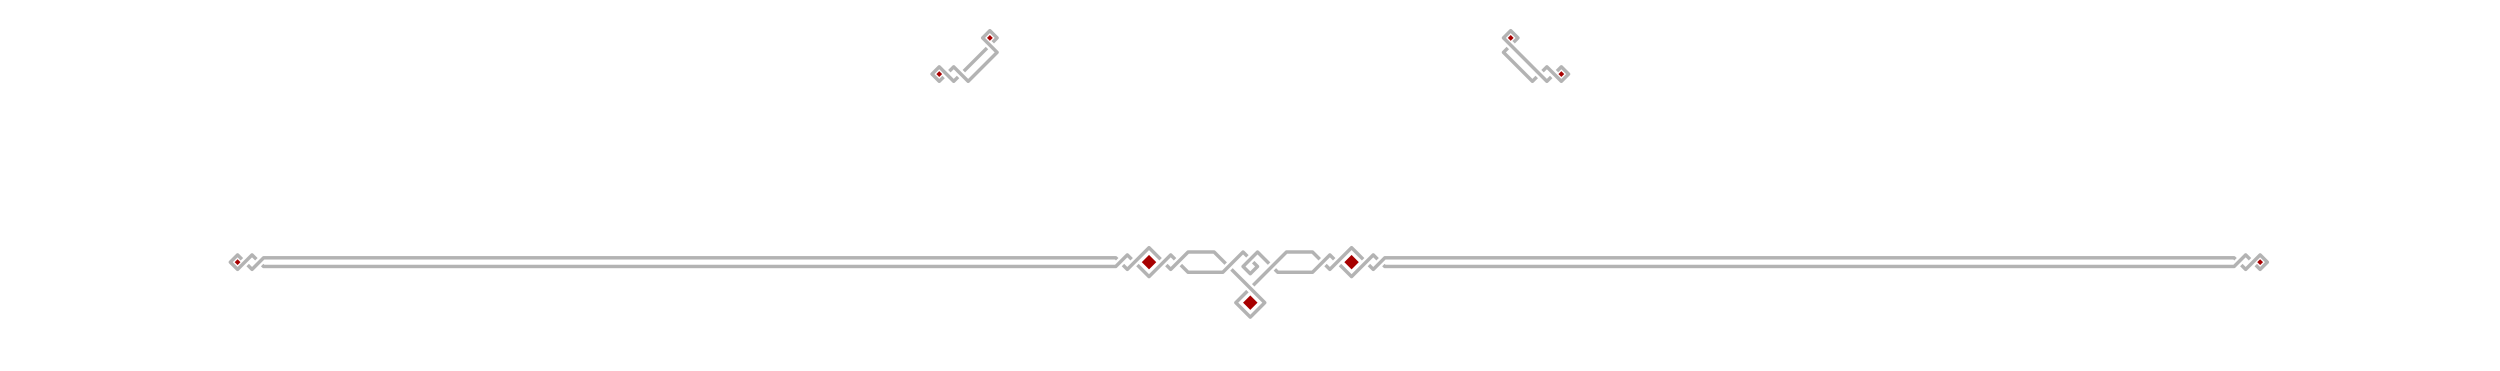
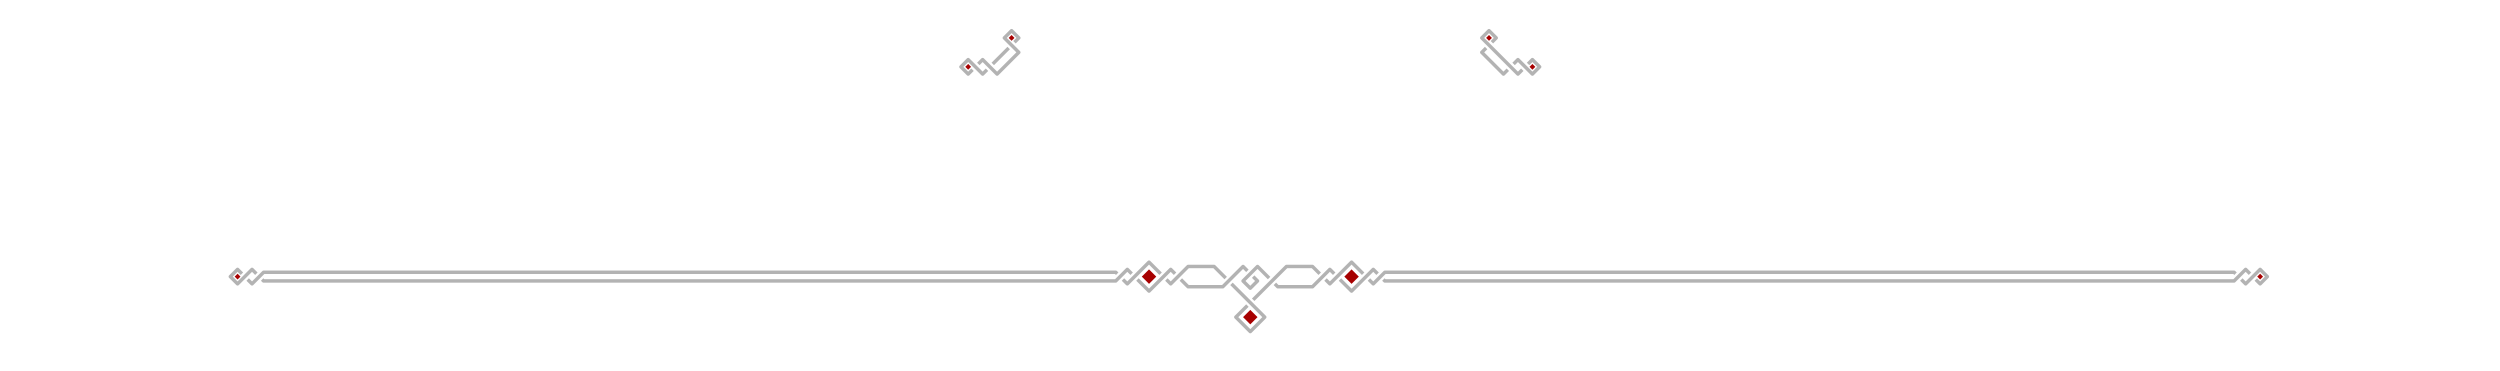
<svg xmlns="http://www.w3.org/2000/svg" width="216mm" height="32mm" viewBox="0 0 216 32" version="1.1" id="svg1" xml:space="preserve">
  <defs id="defs1" />
  <g id="layer1" transform="translate(-19.85001,-0.4750062)">
-     <path style="fill:#a70000;fill-opacity:1;stroke:none;stroke-width:0.3;stroke-linejoin:round;stroke-dasharray:none;stroke-opacity:1" d="m 195.025,22.65 0.25,-0.25 0.25,0.25 -0.25,0.25 z" id="path15" transform="translate(19.85001,0.4750062)" />
-     <path style="fill:#a70000;fill-opacity:1;stroke:none;stroke-width:0.3;stroke-linejoin:round;stroke-dasharray:none;stroke-opacity:1" d="m 20.275,22.65 0.25,-0.25 0.25,0.25 -0.25,0.25 z" id="path15-76-2-9" transform="translate(19.85001,0.4750062)" />
-     <path style="fill:#a70000;fill-opacity:1;stroke:none;stroke-width:0.3;stroke-linejoin:round;stroke-dasharray:none;stroke-opacity:1" d="m 105.125,3.75 0.25,-0.25 0.25,0.25 -0.25,0.25 z" id="path15-76-2-9-5" />
-     <path style="fill:#a70000;fill-opacity:1;stroke:none;stroke-width:0.3;stroke-linejoin:round;stroke-dasharray:none;stroke-opacity:1" d="m 150.125,3.75 0.25,-0.25 0.25,0.25 -0.25,0.25 z" id="path15-76-2-9-1" />
-     <path id="path16" style="fill:none;fill-opacity:1;stroke:#000000;stroke-width:0.3;stroke-linejoin:round;stroke-dasharray:none;stroke-opacity:0.299" d="m 101.525,22.4 -0.375,-0.375 -1.875,1.875 -1,-1 m -0.5,-0.5 -0.375,-0.375 -1,1 H 22.775 l -0.125,-0.125 m 79.375,-3e-6 0.625,0.625 h 3 l 1.75,-1.75 0.375,0.375 m 0.5,0.5 0.375,0.375 -0.625,0.625 -0.625,-0.625 1.25,-1.25 1,1 m 0.5,0.5 0.25,0.25 h 3 l 1.5,-1.5 0.375,0.375 m 0.5,0.5 1,1 1.875,-1.875 0.375,0.375 m 0.5,0.5 0.125,0.125 h 73.375 l 1,-1 0.375,0.375 m 0.5,0.5 0.375,0.375 0.625,-0.625 -0.625,-0.625 -1.25,1.25 -0.375,-0.375 m -0.5,-0.5 -0.125,-0.125 h -73.375 l -1,1 -0.375,-0.375 m -0.5,-0.5 -1,-1 -1.875,1.875 -0.375,-0.375 m -0.5,-0.5 -0.625,-0.625 h -2.25 l -2.875,2.875 m -0.5,0.5 -1,1 1.25,1.25 1.25,-1.25 -2.875,-2.875 m -0.5,-0.5 -1,-1 h -2.25 l -1.5,1.5 -0.375,-0.375 m -0.5,-0.5 -1,-1 -1.875,1.875 -0.375,-0.375 m -0.5,-0.5 -0.125,-0.125 H 22.775 l -1,1 -0.375,-0.375 m -0.5,-0.5 -0.375,-0.375 -0.625,0.625 0.625,0.625 1.25,-1.25 0.375,0.375" transform="translate(19.85001,0.4750062)" />
-     <path style="fill:#a70000;fill-opacity:1;stroke:none;stroke-width:0.3;stroke-linejoin:round;stroke-dasharray:none;stroke-opacity:1" d="m 98.65,22.65 0.625,-0.625 0.625,0.625 -0.625,0.625 z" id="path15-76-2-6" transform="translate(19.85001,0.4750062)" />
-     <path style="fill:#a70000;fill-opacity:1;stroke:none;stroke-width:0.3;stroke-linejoin:round;stroke-dasharray:none;stroke-opacity:1" d="m 116.15,22.65 0.625,-0.625 0.625,0.625 -0.625,0.625 z" id="path15-76-2-1" transform="translate(19.85001,0.4750062)" />
-     <path style="fill:#a70000;fill-opacity:1;stroke:none;stroke-width:0.3;stroke-linejoin:round;stroke-dasharray:none;stroke-opacity:1" d="m 107.4,26.15 0.625,-0.625 0.625,0.625 -0.625,0.625 z" id="path15-76-2-1-8" transform="translate(19.85001,0.4750062)" />
+     <path style="fill:#a70000;fill-opacity:1;stroke:none;stroke-width:0.3;stroke-linejoin:round;stroke-dasharray:none;stroke-opacity:1" d="m 107,3.75 0.25,-0.25 0.25,0.25 -0.25,0.25 z" id="path15-76-2-9-5" />
+     <path style="fill:#a70000;fill-opacity:1;stroke:none;stroke-width:0.3;stroke-linejoin:round;stroke-dasharray:none;stroke-opacity:1" d="m 148.25,3.75 0.25,-0.25 0.25,0.25 -0.25,0.25 z" id="path15-76-2-9-1" />
+     <g id="g3" transform="translate(-2.3131523e-6,1.250001)">
+       <path style="fill:#a70000;fill-opacity:1;stroke:none;stroke-width:0.3;stroke-linejoin:round;stroke-dasharray:none;stroke-opacity:0.297" d="m 195.025,22.65 0.25,-0.25 0.25,0.25 -0.25,0.25 z" id="path15" transform="translate(19.85001,0.4750062)" />
+       <path style="fill:#a70000;fill-opacity:1;stroke:none;stroke-width:0.3;stroke-linejoin:round;stroke-dasharray:none;stroke-opacity:0.297" d="m 20.275,22.65 0.25,-0.25 0.25,0.25 -0.25,0.25 z" id="path15-76-2-9" transform="translate(19.85001,0.4750062)" />
+       <path id="path16" style="fill:none;fill-opacity:1;stroke:#000000;stroke-width:0.3;stroke-linejoin:round;stroke-dasharray:none;stroke-opacity:0.297" d="m 101.525,22.4 -0.375,-0.375 -1.875,1.875 -1,-1 m -0.5,-0.5 -0.375,-0.375 -1,1 H 22.775 l -0.125,-0.125 m 79.375,-3e-6 0.625,0.625 h 3 l 1.75,-1.75 0.375,0.375 m 0.5,0.5 0.375,0.375 -0.625,0.625 -0.625,-0.625 1.25,-1.25 1,1 m 0.5,0.5 0.25,0.25 h 3 l 1.5,-1.5 0.375,0.375 m 0.5,0.5 1,1 1.875,-1.875 0.375,0.375 m 0.5,0.5 0.125,0.125 h 73.375 l 1,-1 0.375,0.375 m 0.5,0.5 0.375,0.375 0.625,-0.625 -0.625,-0.625 -1.25,1.25 -0.375,-0.375 m -0.5,-0.5 -0.125,-0.125 h -73.375 l -1,1 -0.375,-0.375 m -0.5,-0.5 -1,-1 -1.875,1.875 -0.375,-0.375 m -0.5,-0.5 -0.625,-0.625 h -2.25 l -2.875,2.875 m -0.5,0.5 -1,1 1.25,1.25 1.25,-1.25 -2.875,-2.875 m -0.5,-0.5 -1,-1 h -2.25 l -1.5,1.5 -0.375,-0.375 m -0.5,-0.5 -1,-1 -1.875,1.875 -0.375,-0.375 m -0.5,-0.5 -0.125,-0.125 H 22.775 l -1,1 -0.375,-0.375 m -0.5,-0.5 -0.375,-0.375 -0.625,0.625 0.625,0.625 1.25,-1.25 0.375,0.375" transform="translate(19.85001,0.4750062)" />
+       <path style="fill:#a70000;fill-opacity:1;stroke:none;stroke-width:0.3;stroke-linejoin:round;stroke-dasharray:none;stroke-opacity:0.297" d="m 98.65,22.65 0.625,-0.625 0.625,0.625 -0.625,0.625 z" id="path15-76-2-6" transform="translate(19.85001,0.4750062)" />
+       <path style="fill:#a70000;fill-opacity:1;stroke:none;stroke-width:0.3;stroke-linejoin:round;stroke-dasharray:none;stroke-opacity:0.297" d="m 116.15,22.65 0.625,-0.625 0.625,0.625 -0.625,0.625 z" id="path15-76-2-1" transform="translate(19.85001,0.4750062)" />
+       <path style="fill:#a70000;fill-opacity:1;stroke:none;stroke-width:0.3;stroke-linejoin:round;stroke-dasharray:none;stroke-opacity:0.297" d="m 107.4,26.15 0.625,-0.625 0.625,0.625 -0.625,0.625 z" id="path15-76-2-1-8" transform="translate(19.85001,0.4750062)" />
+     </g>
  </g>
  <g id="layer2">
-     <path style="fill:none;fill-opacity:0.154;stroke:#000000;stroke-width:0.3;stroke-linejoin:round;stroke-opacity:0.297" d="m 133.275,6.15 0.375,-0.375 1.25,1.25 0.625,-0.625 -0.625,-0.625 -0.375,0.375 m -0.5,0.5 -0.375,0.375 -3.75,-3.75 0.625,-0.625 0.625,0.625 -0.375,0.375 m -0.5,0.5 -0.375,0.375 2.5,2.5 0.375,-0.375" id="path1" />
-     <path style="fill:none;fill-opacity:0.154;stroke:#000000;stroke-width:0.3;stroke-linejoin:round;stroke-opacity:0.297" d="m 81.525,6.65 -0.375,0.375 -0.625,-0.625 0.625,-0.625 1.25,1.25 0.375,-0.375 m 0.5,-0.5 2,-2 m 0.5,-0.5 0.375,-0.375 -0.625,-0.625 -0.625,0.625 1.25,1.25 -2.5,2.5 -1.25,-1.25 -0.375,0.375" id="path1-1" />
-     <path style="fill:#a70000;fill-opacity:1;stroke:none;stroke-width:0.3;stroke-linejoin:round;stroke-dasharray:none;stroke-opacity:1" d="m 80.9,6.4 0.25,-0.25 0.25,0.25 -0.25,0.25 z" id="path15-76-2-9-2" />
-     <path style="fill:#a70000;fill-opacity:1;stroke:none;stroke-width:0.3;stroke-linejoin:round;stroke-dasharray:none;stroke-opacity:1" d="m 134.65,6.4 0.25,-0.25 0.25,0.25 -0.25,0.25 z" id="path15-76-2-9-8" />
+     <path style="fill:none;fill-opacity:0.154;stroke:#000000;stroke-width:0.3;stroke-linejoin:round;stroke-opacity:0.297" d="m 130.775,5.525 0.375,-0.375 1.25,1.25 0.625,-0.625 -0.625,-0.625 -0.375,0.375 m -0.5,0.5 -0.375,0.375 -3.125,-3.125 0.625,-0.625 0.625,0.625 -0.375,0.375 m -0.5,0.5 -0.375,0.375 1.875,1.875 0.375,-0.375" id="path1" />
+     <path style="fill:none;fill-opacity:0.154;stroke:#000000;stroke-width:0.3;stroke-linejoin:round;stroke-opacity:0.297" d="m 84.025,6.025 -0.375,0.375 -0.625,-0.625 0.625,-0.625 1.25,1.25 0.375,-0.375 m 0.5,-0.5 1.375,-1.375 m 0.5,-0.5 0.375,-0.375 -0.625,-0.625 -0.625,0.625 1.25,1.25 -1.875,1.875 -1.25,-1.25 -0.375,0.375" id="path1-1" />
+     <path style="fill:#a70000;fill-opacity:1;stroke:none;stroke-width:0.3;stroke-linejoin:round;stroke-dasharray:none;stroke-opacity:1" d="m 83.4,5.775 0.25,-0.25 0.25,0.25 -0.25,0.25 z" id="path15-76-2-9-2" />
+     <path style="fill:#a70000;fill-opacity:1;stroke:none;stroke-width:0.3;stroke-linejoin:round;stroke-dasharray:none;stroke-opacity:1" d="m 132.15,5.775 0.25,-0.25 0.25,0.25 -0.25,0.25 z" id="path15-76-2-9-8" />
  </g>
</svg>
